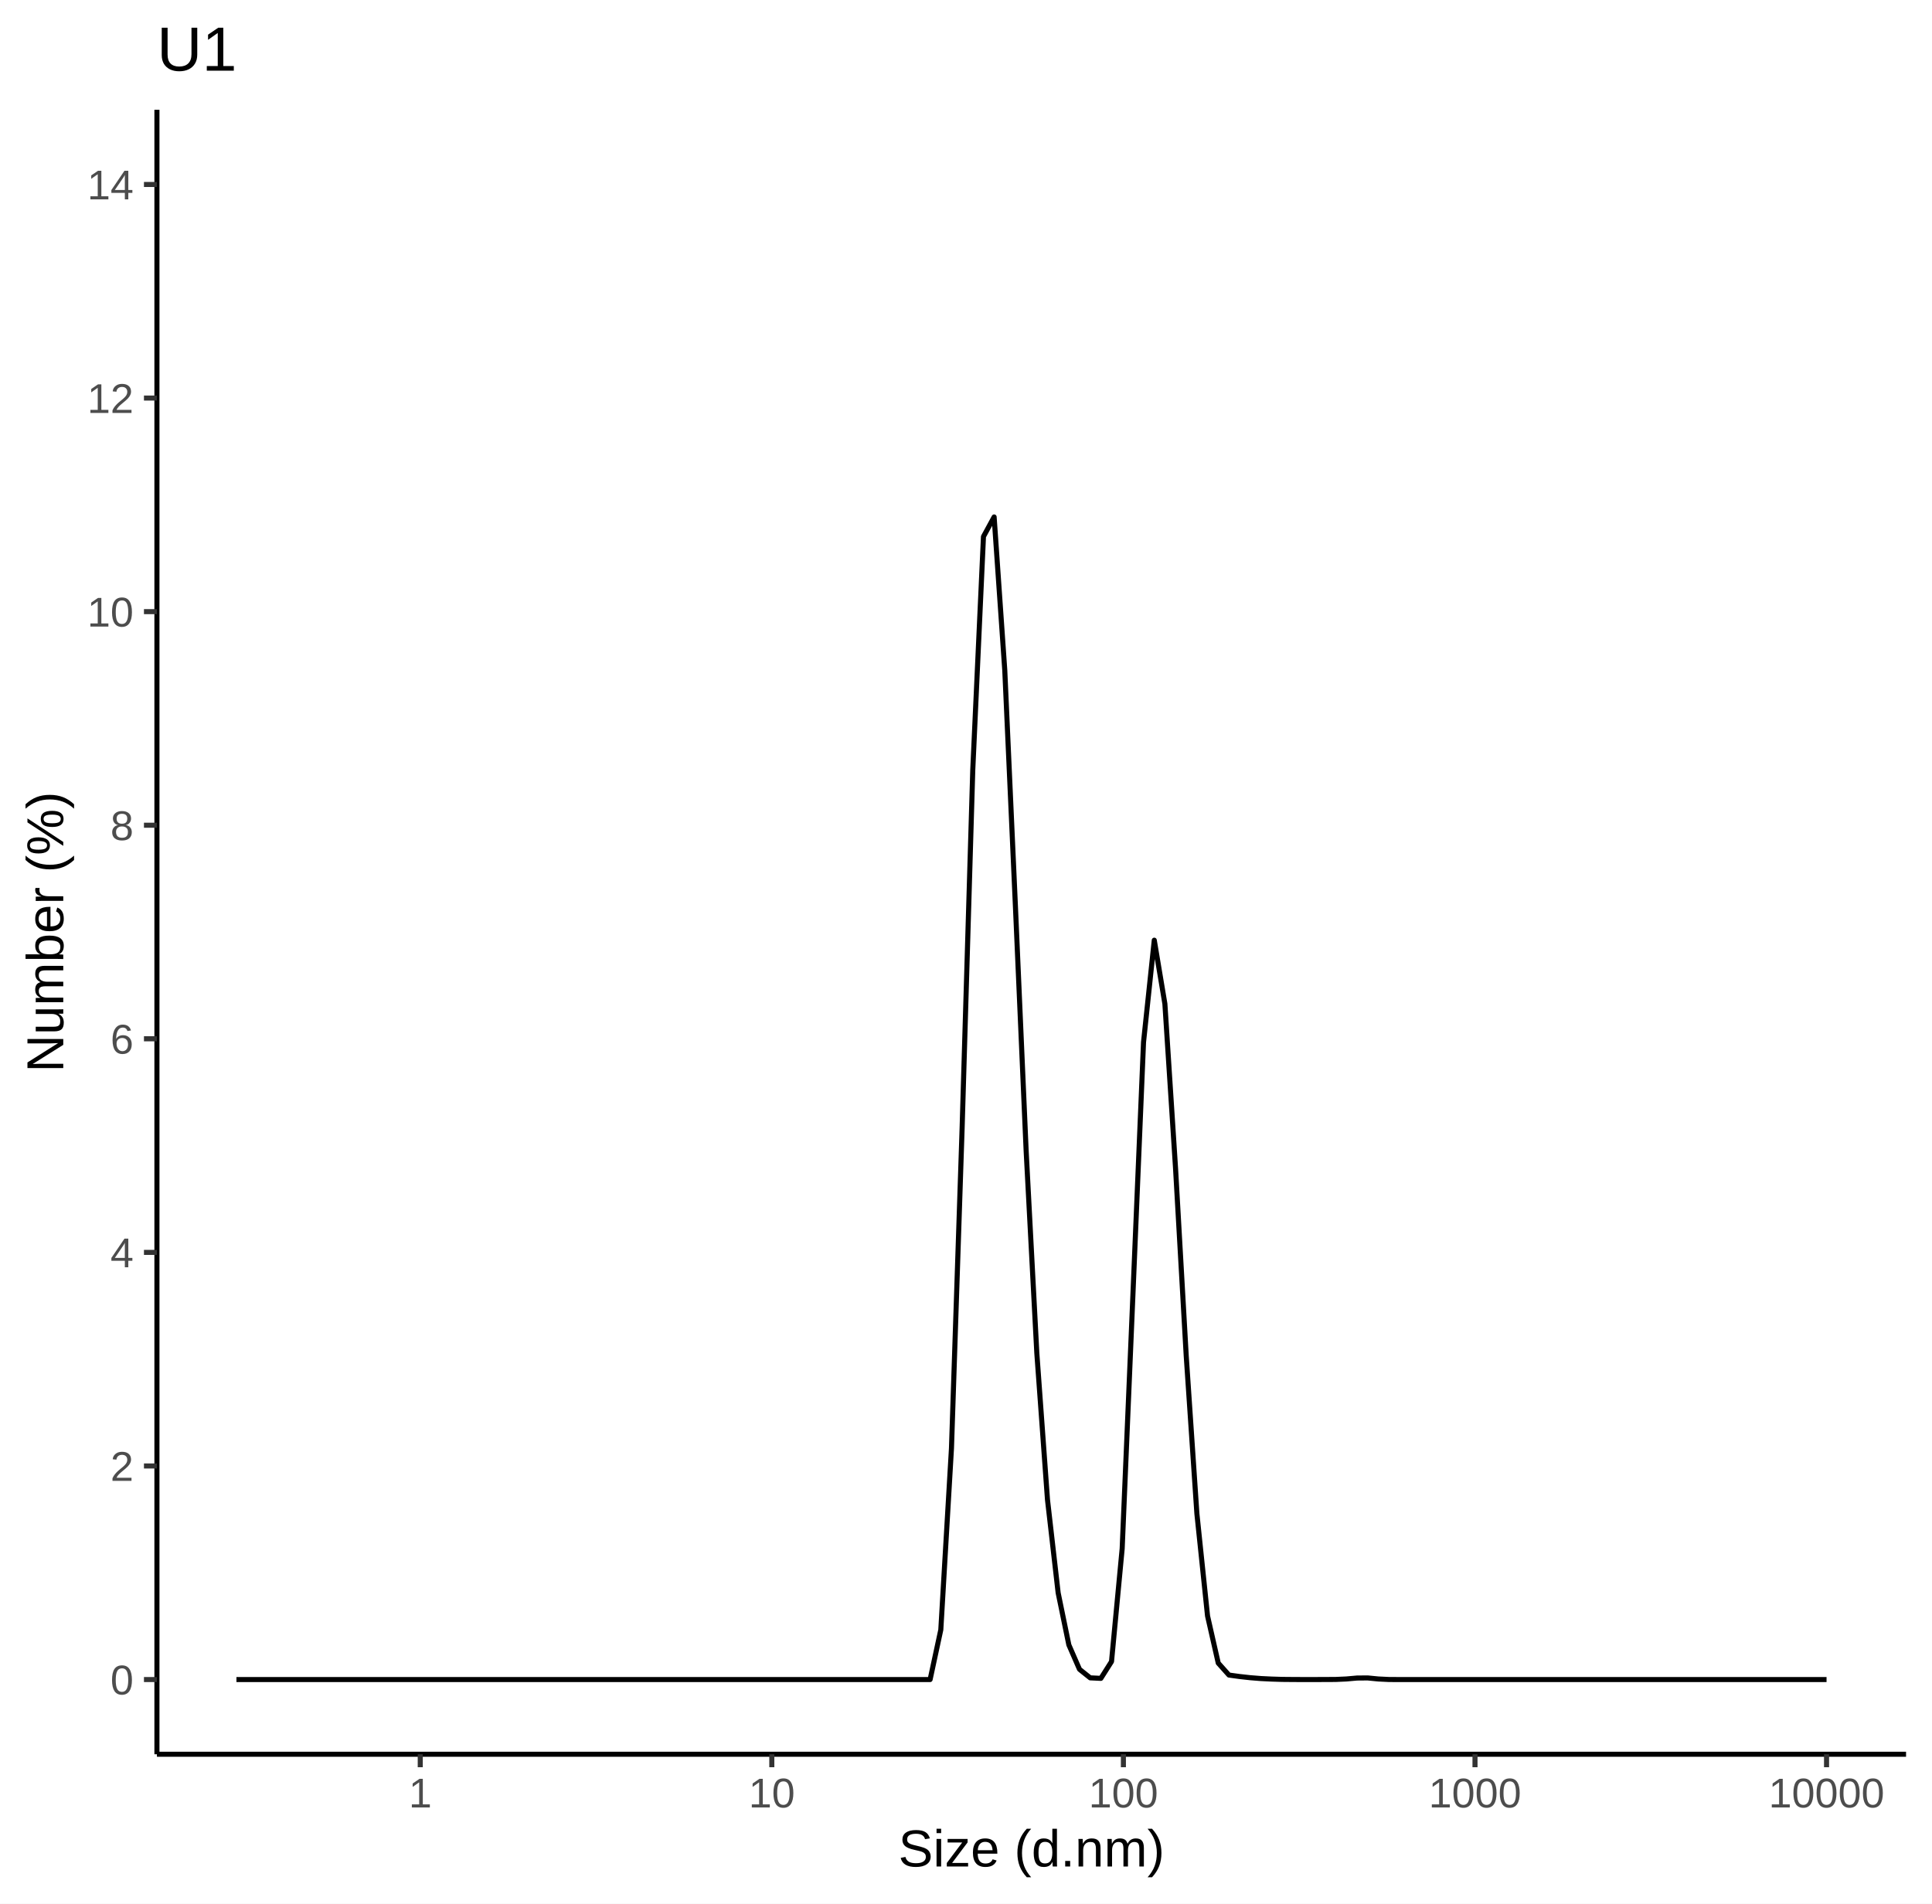
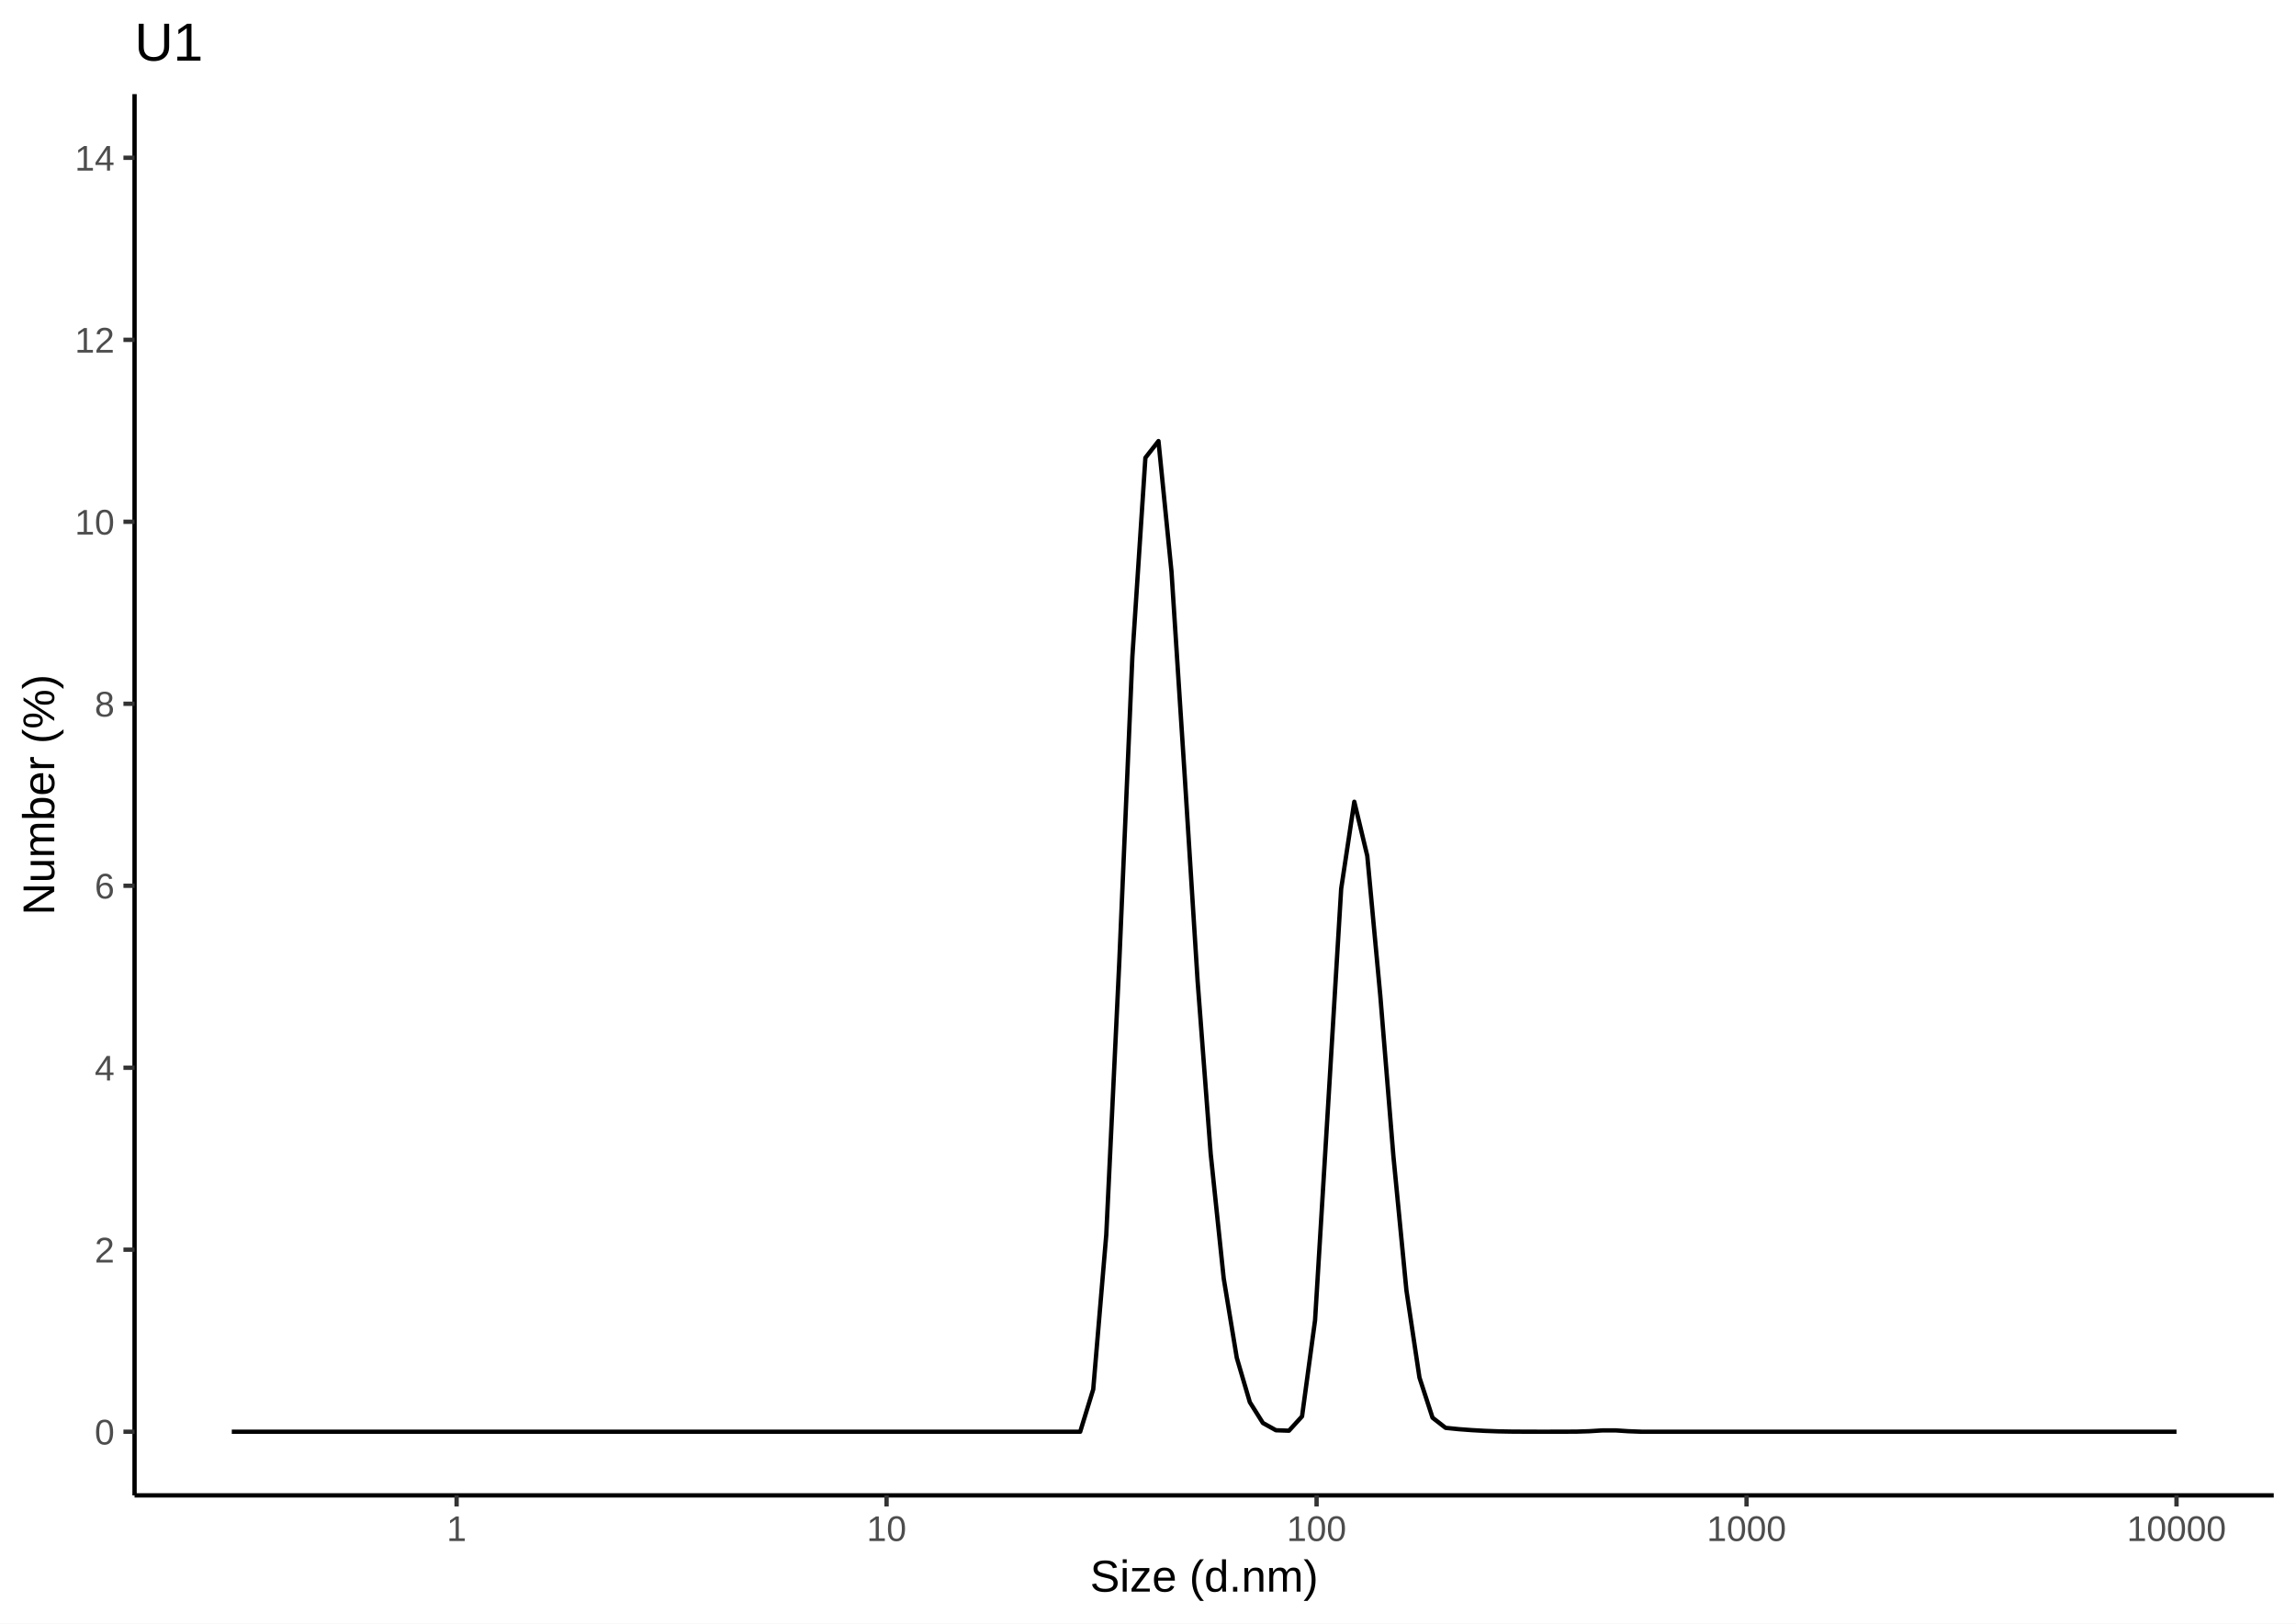
- <svg xmlns="http://www.w3.org/2000/svg" class="svglite" width="408.00pt" height="402.00pt" viewBox="0 0 408.00 402.00">
+ <svg xmlns="http://www.w3.org/2000/svg" class="svglite" width="565.50pt" height="399.75pt" viewBox="0 0 565.50 399.75">
  <defs>
    <style type="text/css">
    .svglite line, .svglite polyline, .svglite polygon, .svglite path, .svglite rect, .svglite circle {
      fill: none;
      stroke: #000000;
      stroke-linecap: round;
      stroke-linejoin: round;
      stroke-miterlimit: 10.00;
    }
    .svglite text {
      white-space: pre;
    }
  </style>
  </defs>
  <rect width="100%" height="100%" style="stroke: none; fill: #FFFFFF;" />
  <defs>
-     <clipPath id="cpMC4wMHw0MDguMDB8MC4wMHw0MDIuMDA=">
-       <rect x="0.00" y="0.00" width="408.00" height="402.00" />
+     <clipPath id="cpMC4wMHw1NjUuNTB8MC4wMHwzOTkuNzU=">
+       <rect x="0.00" y="0.00" width="565.50" height="399.75" />
    </clipPath>
  </defs>
-   <g clip-path="url(#cpMC4wMHw0MDguMDB8MC4wMHw0MDIuMDA=)">
-     <rect x="0" y="0.00" width="408.00" height="402.00" style="stroke-width: 1.07; stroke: #FFFFFF; fill: #FFFFFF;" />
+   <g clip-path="url(#cpMC4wMHw1NjUuNTB8MC4wMHwzOTkuNzU=)">
+     <rect x="0.00" y="0.00" width="565.50" height="399.75" style="stroke-width: 1.07; stroke: #FFFFFF; fill: #FFFFFF;" />
  </g>
  <defs>
-     <clipPath id="cpMzMuMTR8NDAyLjUyfDIzLjE4fDM3MC41MA==">
-       <rect x="33.14" y="23.18" width="369.38" height="347.33" />
+     <clipPath id="cpMzMuMTR8NTYwLjAyfDIzLjE4fDM2OC4yNQ==">
+       <rect x="33.14" y="23.18" width="526.88" height="345.08" />
    </clipPath>
  </defs>
-   <g clip-path="url(#cpMzMuMTR8NDAyLjUyfDIzLjE4fDM3MC41MA==)">
-     <rect x="33.14" y="23.18" width="369.38" height="347.33" style="stroke-width: 1.07; stroke: none; fill: #FFFFFF;" />
-     <polyline points="49.93,354.72 52.18,354.72 54.43,354.72 56.69,354.72 58.95,354.72 61.20,354.72 63.45,354.72 65.70,354.72 67.96,354.72 70.21,354.72 72.47,354.72 74.72,354.72 76.97,354.72 79.23,354.72 81.48,354.72 83.73,354.72 85.99,354.72 88.24,354.72 90.51,354.72 92.75,354.72 95.00,354.72 97.26,354.72 99.51,354.72 101.76,354.72 104.02,354.72 106.27,354.72 108.52,354.72 110.78,354.72 113.04,354.72 115.28,354.72 117.54,354.72 119.79,354.72 122.05,354.72 124.30,354.72 126.56,354.72 128.81,354.72 131.06,354.72 133.31,354.72 135.57,354.72 137.82,354.72 140.08,354.72 142.33,354.72 144.59,354.72 146.84,354.72 149.09,354.72 151.35,354.72 153.60,354.72 155.85,354.72 158.11,354.72 160.36,354.72 162.61,354.72 164.87,354.72 167.13,354.72 169.38,354.72 171.63,354.72 173.89,354.72 176.13,354.72 178.39,354.72 180.65,354.72 182.90,354.72 185.15,354.72 187.41,354.72 189.65,354.72 191.91,354.72 194.16,354.72 196.42,354.72 198.68,344.21 200.93,305.91 203.18,238.25 205.43,162.59 207.69,113.32 209.94,109.18 212.19,141.58 214.45,191.71 216.70,243.02 218.96,285.82 221.21,316.74 223.46,336.41 225.72,347.40 227.97,352.56 230.23,354.36 232.48,354.47 234.73,350.92 236.98,327.07 239.24,273.70 241.49,220.12 243.76,198.57 246.00,212.00 248.25,246.71 250.51,286.40 252.76,319.68 255.01,341.29 257.27,351.24 259.53,353.77 261.77,354.08 264.03,354.33 266.28,354.51 268.54,354.62 270.79,354.69 273.05,354.71 275.29,354.72 277.55,354.72 279.81,354.71 282.06,354.70 284.32,354.60 286.57,354.40 288.82,354.38 291.07,354.60 293.33,354.71 295.58,354.72 297.84,354.72 300.09,354.72 302.34,354.72 304.60,354.72 306.85,354.72 309.10,354.72 311.36,354.72 313.61,354.72 315.88,354.72 318.11,354.72 320.36,354.72 322.63,354.72 324.88,354.72 327.14,354.72 329.38,354.72 331.63,354.72 333.90,354.72 336.15,354.72 338.40,354.72 340.65,354.72 342.91,354.72 345.16,354.72 347.42,354.72 349.67,354.72 351.93,354.72 354.18,354.72 356.43,354.72 358.69,354.72 360.94,354.72 363.19,354.72 365.45,354.72 367.70,354.72 369.96,354.72 372.21,354.72 374.46,354.72 376.72,354.72 378.97,354.72 381.22,354.72 383.48,354.72 385.73,354.72 " style="stroke-width: 1.07; stroke-linecap: butt;" />
+   <g clip-path="url(#cpMzMuMTR8NTYwLjAyfDIzLjE4fDM2OC4yNQ==)">
+     <rect x="33.14" y="23.18" width="526.88" height="345.08" style="stroke-width: 1.07; stroke: none; fill: #FFFFFF;" />
+     <polyline points="57.09,352.57 60.30,352.57 63.52,352.57 66.73,352.57 69.95,352.57 73.16,352.57 76.38,352.57 79.59,352.57 82.81,352.57 86.01,352.57 89.23,352.57 92.45,352.57 95.66,352.57 98.88,352.57 102.09,352.57 105.30,352.57 108.52,352.57 111.74,352.57 114.97,352.57 118.16,352.57 121.38,352.57 124.60,352.57 127.81,352.57 131.02,352.57 134.25,352.57 137.46,352.57 140.66,352.57 143.88,352.57 147.11,352.57 150.31,352.57 153.52,352.57 156.74,352.57 159.96,352.57 163.17,352.57 166.39,352.57 169.60,352.57 172.81,352.57 176.03,352.57 179.25,352.57 182.46,352.57 185.68,352.57 188.89,352.57 192.11,352.57 195.32,352.57 198.53,352.57 201.75,352.57 204.96,352.57 208.18,352.57 211.39,352.57 214.60,352.57 217.82,352.57 221.04,352.57 224.27,352.57 227.47,352.57 230.68,352.57 233.90,352.57 237.10,352.57 240.32,352.57 243.55,352.57 246.76,352.57 249.97,352.57 253.18,352.57 256.39,352.57 259.61,352.57 262.82,352.57 266.05,352.57 269.26,342.13 272.47,304.08 275.68,236.86 278.90,161.69 282.11,112.73 285.33,108.62 288.54,140.82 291.76,190.61 294.97,241.60 298.19,284.12 301.40,314.83 304.62,334.38 307.83,345.30 311.05,350.42 314.26,352.21 317.47,352.32 320.69,348.79 323.90,325.10 327.12,272.08 330.33,218.85 333.56,197.44 336.76,210.78 339.97,245.26 343.19,284.69 346.40,317.76 349.61,339.23 352.83,349.12 356.05,351.62 359.26,351.94 362.47,352.18 365.69,352.36 368.92,352.48 372.13,352.54 375.34,352.56 378.55,352.57 381.77,352.57 384.98,352.56 388.20,352.55 391.42,352.45 394.62,352.25 397.85,352.24 401.06,352.45 404.27,352.57 407.49,352.57 410.70,352.57 413.92,352.57 417.13,352.57 420.35,352.57 423.56,352.57 426.77,352.57 429.99,352.57 433.19,352.57 436.44,352.57 439.62,352.57 442.83,352.57 446.07,352.57 449.27,352.57 452.50,352.57 455.70,352.57 458.91,352.57 462.14,352.57 465.35,352.57 468.56,352.57 471.78,352.57 474.99,352.57 478.21,352.57 481.43,352.57 484.63,352.57 487.85,352.57 491.07,352.57 494.28,352.57 497.50,352.57 500.71,352.57 503.92,352.57 507.14,352.57 510.35,352.57 513.57,352.57 516.79,352.57 520.00,352.57 523.21,352.57 526.43,352.57 529.64,352.57 532.86,352.57 536.07,352.57 " style="stroke-width: 1.07; stroke-linecap: butt;" />
  </g>
-   <g clip-path="url(#cpMC4wMHw0MDguMDB8MC4wMHw0MDIuMDA=)">
-     <polyline points="33.14,370.50 33.14,23.18 " style="stroke-width: 1.07; stroke-linecap: butt;" />
-     <text x="28.21" y="357.87" text-anchor="end" style="font-size: 8.80px;fill: #4D4D4D; font-family: &quot;Arial&quot;;" textLength="4.90px" lengthAdjust="spacingAndGlyphs">0</text>
-     <text x="28.21" y="312.76" text-anchor="end" style="font-size: 8.80px;fill: #4D4D4D; font-family: &quot;Arial&quot;;" textLength="4.90px" lengthAdjust="spacingAndGlyphs">2</text>
-     <text x="28.21" y="267.65" text-anchor="end" style="font-size: 8.80px;fill: #4D4D4D; font-family: &quot;Arial&quot;;" textLength="4.90px" lengthAdjust="spacingAndGlyphs">4</text>
-     <text x="28.21" y="222.54" text-anchor="end" style="font-size: 8.80px;fill: #4D4D4D; font-family: &quot;Arial&quot;;" textLength="4.90px" lengthAdjust="spacingAndGlyphs">6</text>
-     <text x="28.21" y="177.44" text-anchor="end" style="font-size: 8.80px;fill: #4D4D4D; font-family: &quot;Arial&quot;;" textLength="4.90px" lengthAdjust="spacingAndGlyphs">8</text>
-     <text x="28.21" y="132.33" text-anchor="end" style="font-size: 8.80px;fill: #4D4D4D; font-family: &quot;Arial&quot;;" textLength="9.79px" lengthAdjust="spacingAndGlyphs">10</text>
-     <text x="28.21" y="87.22" text-anchor="end" style="font-size: 8.80px;fill: #4D4D4D; font-family: &quot;Arial&quot;;" textLength="9.79px" lengthAdjust="spacingAndGlyphs">12</text>
-     <text x="28.21" y="42.11" text-anchor="end" style="font-size: 8.80px;fill: #4D4D4D; font-family: &quot;Arial&quot;;" textLength="9.79px" lengthAdjust="spacingAndGlyphs">14</text>
-     <polyline points="30.40,354.72 33.14,354.72 " style="stroke-width: 1.07; stroke: #333333; stroke-linecap: butt;" />
-     <polyline points="30.40,309.61 33.14,309.61 " style="stroke-width: 1.07; stroke: #333333; stroke-linecap: butt;" />
-     <polyline points="30.40,264.50 33.14,264.50 " style="stroke-width: 1.07; stroke: #333333; stroke-linecap: butt;" />
-     <polyline points="30.40,219.39 33.14,219.39 " style="stroke-width: 1.07; stroke: #333333; stroke-linecap: butt;" />
-     <polyline points="30.40,174.29 33.14,174.29 " style="stroke-width: 1.07; stroke: #333333; stroke-linecap: butt;" />
-     <polyline points="30.40,129.18 33.14,129.18 " style="stroke-width: 1.07; stroke: #333333; stroke-linecap: butt;" />
-     <polyline points="30.40,84.07 33.14,84.07 " style="stroke-width: 1.07; stroke: #333333; stroke-linecap: butt;" />
-     <polyline points="30.40,38.96 33.14,38.96 " style="stroke-width: 1.07; stroke: #333333; stroke-linecap: butt;" />
-     <polyline points="33.14,370.50 402.52,370.50 " style="stroke-width: 1.07; stroke-linecap: butt;" />
-     <polyline points="88.75,373.24 88.75,370.50 " style="stroke-width: 1.07; stroke: #333333; stroke-linecap: butt;" />
-     <polyline points="162.99,373.24 162.99,370.50 " style="stroke-width: 1.07; stroke: #333333; stroke-linecap: butt;" />
-     <polyline points="237.24,373.24 237.24,370.50 " style="stroke-width: 1.07; stroke: #333333; stroke-linecap: butt;" />
-     <polyline points="311.49,373.24 311.49,370.50 " style="stroke-width: 1.07; stroke: #333333; stroke-linecap: butt;" />
-     <polyline points="385.73,373.24 385.73,370.50 " style="stroke-width: 1.07; stroke: #333333; stroke-linecap: butt;" />
-     <text x="88.75" y="381.74" text-anchor="middle" style="font-size: 8.80px;fill: #4D4D4D; font-family: &quot;Arial&quot;;" textLength="4.90px" lengthAdjust="spacingAndGlyphs">1</text>
-     <text x="162.99" y="381.74" text-anchor="middle" style="font-size: 8.80px;fill: #4D4D4D; font-family: &quot;Arial&quot;;" textLength="9.79px" lengthAdjust="spacingAndGlyphs">10</text>
-     <text x="237.24" y="381.74" text-anchor="middle" style="font-size: 8.80px;fill: #4D4D4D; font-family: &quot;Arial&quot;;" textLength="14.69px" lengthAdjust="spacingAndGlyphs">100</text>
-     <text x="311.49" y="381.74" text-anchor="middle" style="font-size: 8.80px;fill: #4D4D4D; font-family: &quot;Arial&quot;;" textLength="19.58px" lengthAdjust="spacingAndGlyphs">1000</text>
-     <text x="385.73" y="381.74" text-anchor="middle" style="font-size: 8.80px;fill: #4D4D4D; font-family: &quot;Arial&quot;;" textLength="24.48px" lengthAdjust="spacingAndGlyphs">10000</text>
-     <text x="217.83" y="394.20" text-anchor="middle" style="font-size: 11.00px; font-family: &quot;Arial&quot;;" textLength="56.25px" lengthAdjust="spacingAndGlyphs">Size (d.nm)</text>
-     <text transform="translate(13.36,196.84) rotate(-90)" text-anchor="middle" style="font-size: 11.00px; font-family: &quot;Arial&quot;;" textLength="59.31px" lengthAdjust="spacingAndGlyphs">Number (%)</text>
+   <g clip-path="url(#cpMC4wMHw1NjUuNTB8MC4wMHwzOTkuNzU=)">
+     <polyline points="33.14,368.25 33.14,23.18 " style="stroke-width: 1.07; stroke-linecap: butt;" />
+     <text x="28.21" y="355.72" text-anchor="end" style="font-size: 8.80px;fill: #4D4D4D; font-family: &quot;Arial&quot;;" textLength="4.90px" lengthAdjust="spacingAndGlyphs">0</text>
+     <text x="28.21" y="310.90" text-anchor="end" style="font-size: 8.80px;fill: #4D4D4D; font-family: &quot;Arial&quot;;" textLength="4.90px" lengthAdjust="spacingAndGlyphs">2</text>
+     <text x="28.21" y="266.09" text-anchor="end" style="font-size: 8.80px;fill: #4D4D4D; font-family: &quot;Arial&quot;;" textLength="4.90px" lengthAdjust="spacingAndGlyphs">4</text>
+     <text x="28.21" y="221.27" text-anchor="end" style="font-size: 8.80px;fill: #4D4D4D; font-family: &quot;Arial&quot;;" textLength="4.90px" lengthAdjust="spacingAndGlyphs">6</text>
+     <text x="28.21" y="176.46" text-anchor="end" style="font-size: 8.80px;fill: #4D4D4D; font-family: &quot;Arial&quot;;" textLength="4.90px" lengthAdjust="spacingAndGlyphs">8</text>
+     <text x="28.21" y="131.64" text-anchor="end" style="font-size: 8.80px;fill: #4D4D4D; font-family: &quot;Arial&quot;;" textLength="9.79px" lengthAdjust="spacingAndGlyphs">10</text>
+     <text x="28.21" y="86.83" text-anchor="end" style="font-size: 8.80px;fill: #4D4D4D; font-family: &quot;Arial&quot;;" textLength="9.79px" lengthAdjust="spacingAndGlyphs">12</text>
+     <text x="28.21" y="42.01" text-anchor="end" style="font-size: 8.80px;fill: #4D4D4D; font-family: &quot;Arial&quot;;" textLength="9.79px" lengthAdjust="spacingAndGlyphs">14</text>
+     <polyline points="30.40,352.57 33.14,352.57 " style="stroke-width: 1.07; stroke: #333333; stroke-linecap: butt;" />
+     <polyline points="30.40,307.75 33.14,307.75 " style="stroke-width: 1.07; stroke: #333333; stroke-linecap: butt;" />
+     <polyline points="30.40,262.94 33.14,262.94 " style="stroke-width: 1.07; stroke: #333333; stroke-linecap: butt;" />
+     <polyline points="30.40,218.12 33.14,218.12 " style="stroke-width: 1.07; stroke: #333333; stroke-linecap: butt;" />
+     <polyline points="30.40,173.31 33.14,173.31 " style="stroke-width: 1.07; stroke: #333333; stroke-linecap: butt;" />
+     <polyline points="30.40,128.49 33.14,128.49 " style="stroke-width: 1.07; stroke: #333333; stroke-linecap: butt;" />
+     <polyline points="30.40,83.68 33.14,83.68 " style="stroke-width: 1.07; stroke: #333333; stroke-linecap: butt;" />
+     <polyline points="30.40,38.86 33.14,38.86 " style="stroke-width: 1.07; stroke: #333333; stroke-linecap: butt;" />
+     <polyline points="33.14,368.25 560.02,368.25 " style="stroke-width: 1.07; stroke-linecap: butt;" />
+     <polyline points="112.46,370.99 112.46,368.25 " style="stroke-width: 1.07; stroke: #333333; stroke-linecap: butt;" />
+     <polyline points="218.36,370.99 218.36,368.25 " style="stroke-width: 1.07; stroke: #333333; stroke-linecap: butt;" />
+     <polyline points="324.27,370.99 324.27,368.25 " style="stroke-width: 1.07; stroke: #333333; stroke-linecap: butt;" />
+     <polyline points="430.17,370.99 430.17,368.25 " style="stroke-width: 1.07; stroke: #333333; stroke-linecap: butt;" />
+     <polyline points="536.07,370.99 536.07,368.25 " style="stroke-width: 1.07; stroke: #333333; stroke-linecap: butt;" />
+     <text x="112.46" y="379.49" text-anchor="middle" style="font-size: 8.80px;fill: #4D4D4D; font-family: &quot;Arial&quot;;" textLength="4.90px" lengthAdjust="spacingAndGlyphs">1</text>
+     <text x="218.36" y="379.49" text-anchor="middle" style="font-size: 8.80px;fill: #4D4D4D; font-family: &quot;Arial&quot;;" textLength="9.79px" lengthAdjust="spacingAndGlyphs">10</text>
+     <text x="324.27" y="379.49" text-anchor="middle" style="font-size: 8.80px;fill: #4D4D4D; font-family: &quot;Arial&quot;;" textLength="14.69px" lengthAdjust="spacingAndGlyphs">100</text>
+     <text x="430.17" y="379.49" text-anchor="middle" style="font-size: 8.80px;fill: #4D4D4D; font-family: &quot;Arial&quot;;" textLength="19.58px" lengthAdjust="spacingAndGlyphs">1000</text>
+     <text x="536.07" y="379.49" text-anchor="middle" style="font-size: 8.80px;fill: #4D4D4D; font-family: &quot;Arial&quot;;" textLength="24.48px" lengthAdjust="spacingAndGlyphs">10000</text>
+     <text x="296.58" y="391.95" text-anchor="middle" style="font-size: 11.00px; font-family: &quot;Arial&quot;;" textLength="56.25px" lengthAdjust="spacingAndGlyphs">Size (d.nm)</text>
+     <text transform="translate(13.36,195.72) rotate(-90)" text-anchor="middle" style="font-size: 11.00px; font-family: &quot;Arial&quot;;" textLength="59.31px" lengthAdjust="spacingAndGlyphs">Number (%)</text>
    <text x="33.14" y="14.93" style="font-size: 13.20px; font-family: &quot;Arial&quot;;" textLength="16.86px" lengthAdjust="spacingAndGlyphs">U1</text>
  </g>
</svg>
